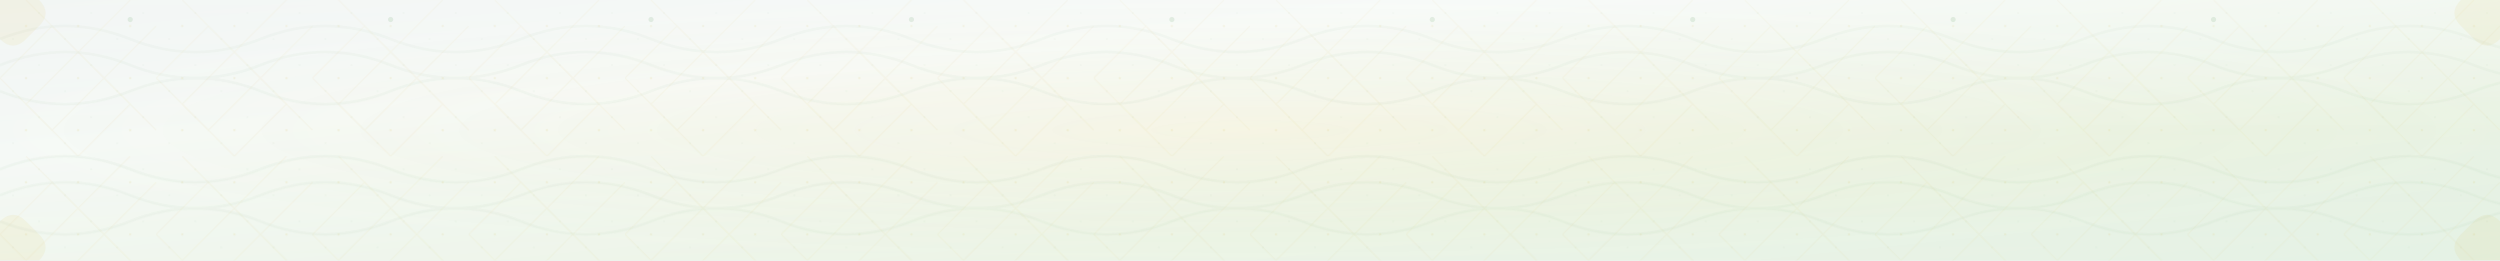
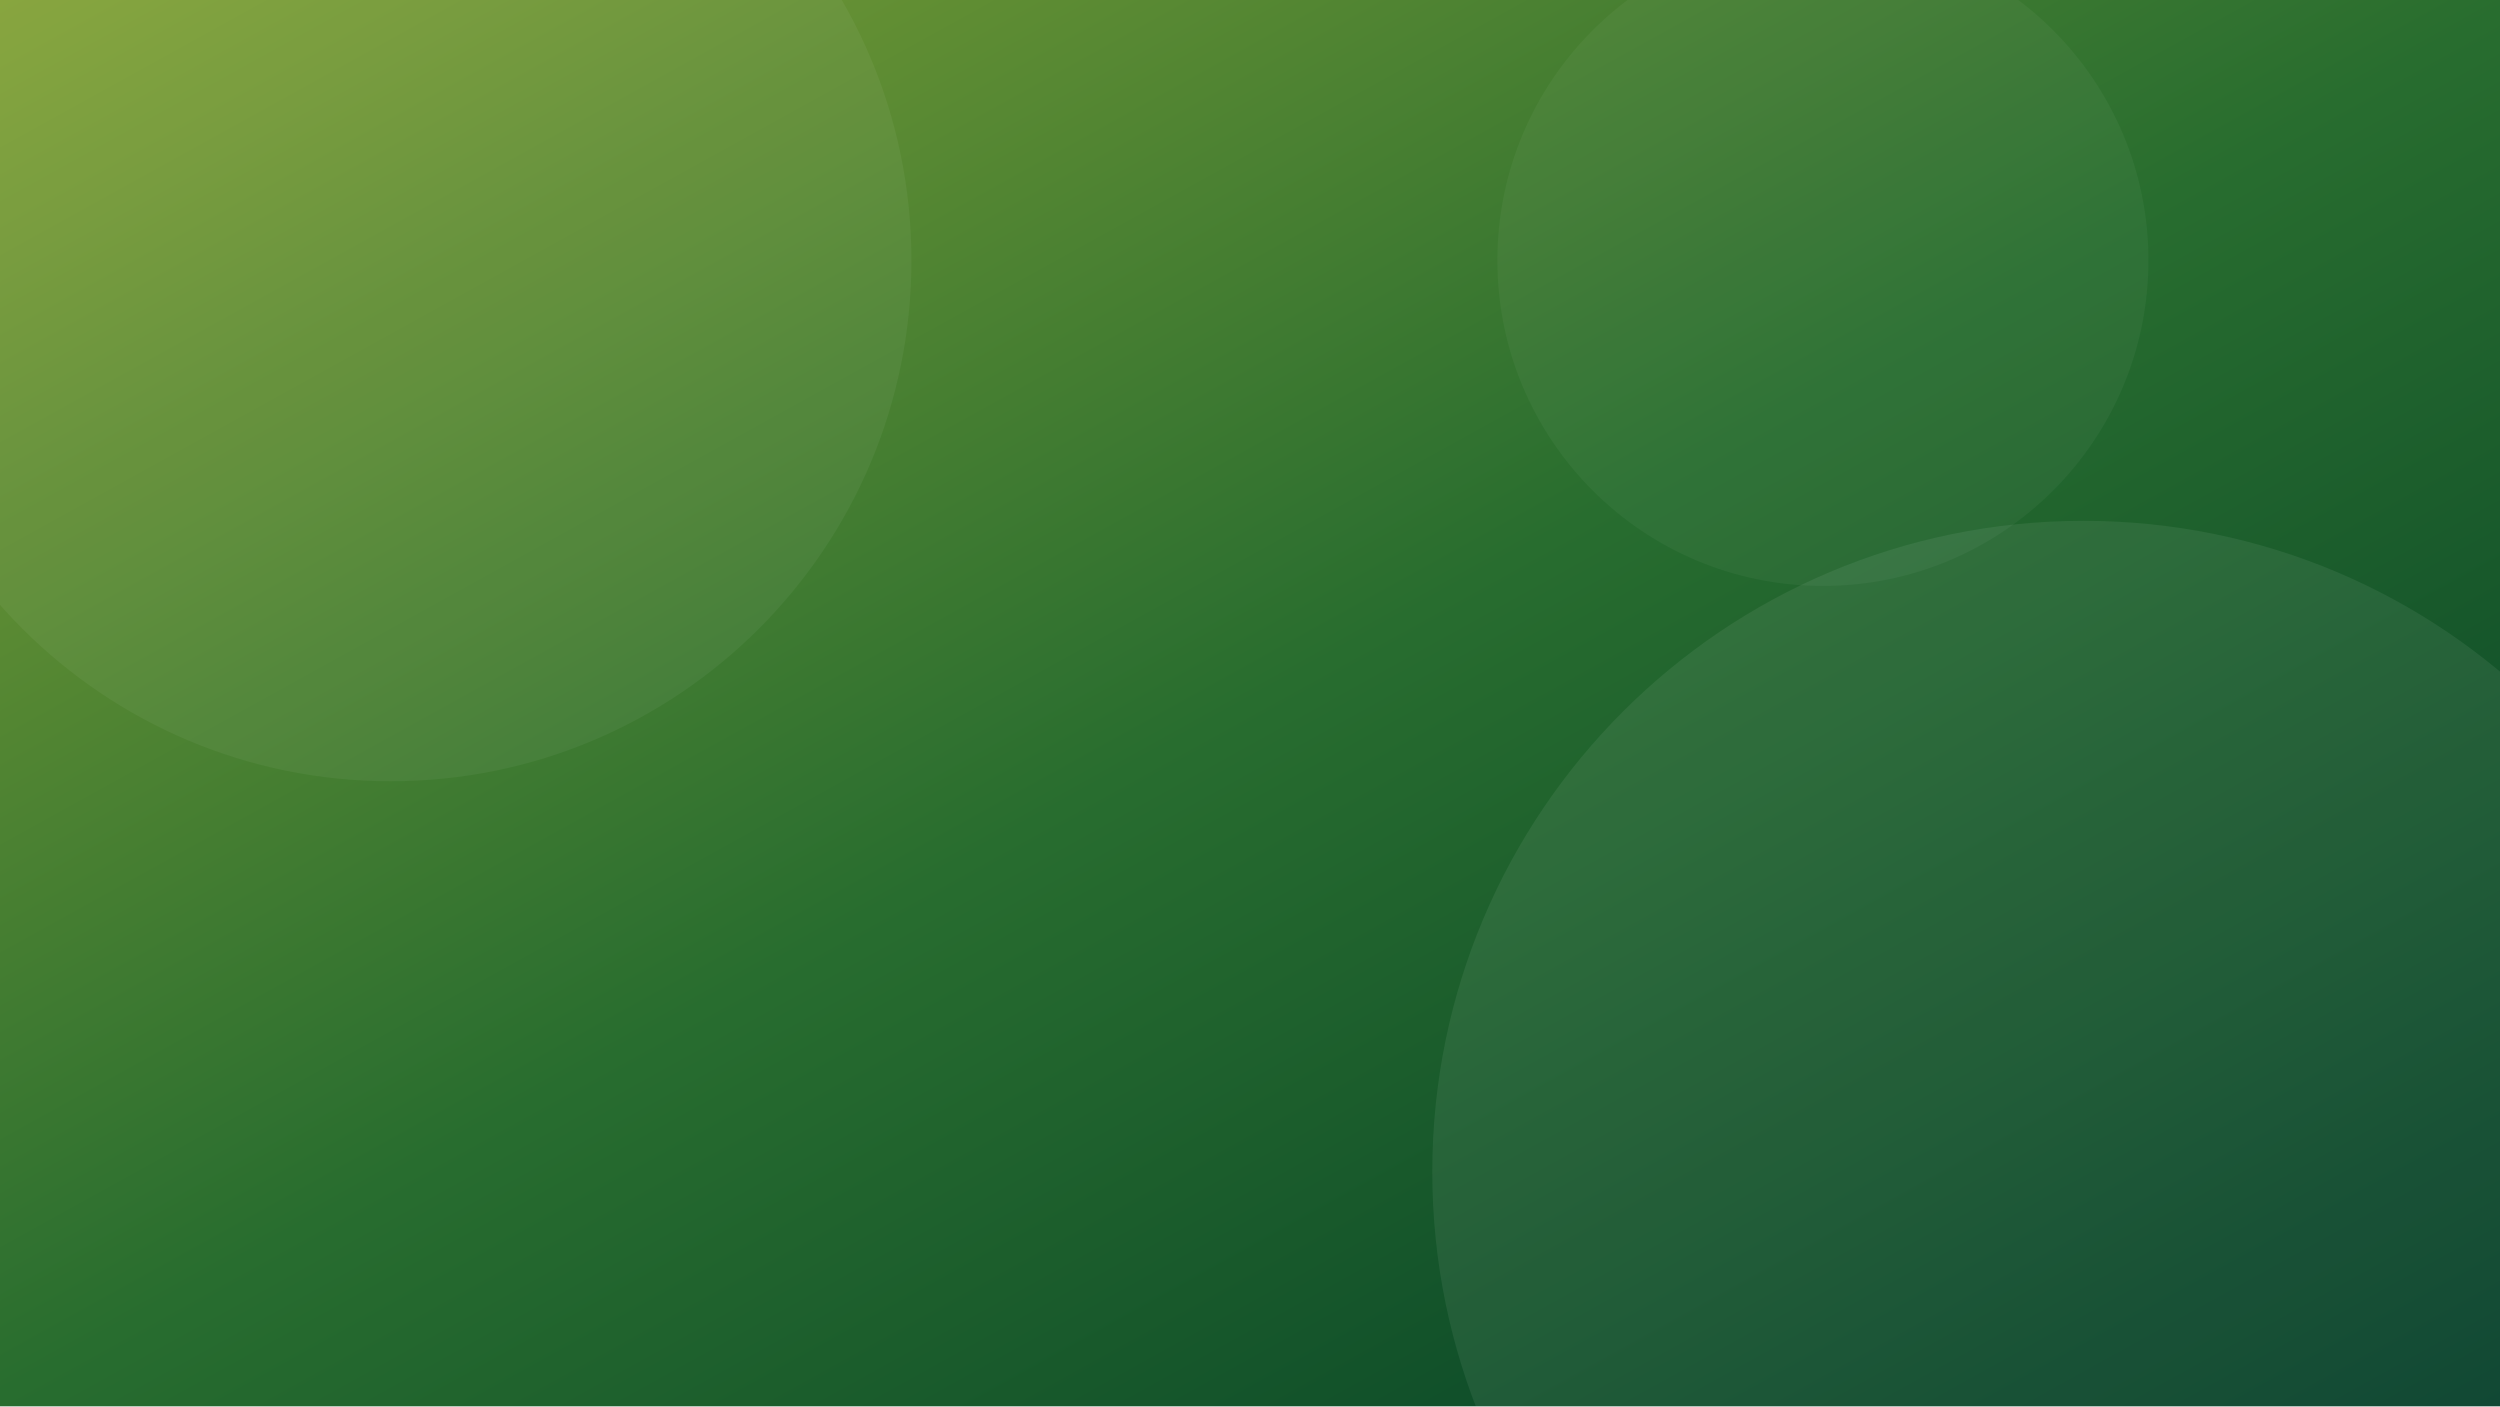
- <svg xmlns="http://www.w3.org/2000/svg" width="1920" height="200" viewBox="0 0 1920 200">
+ <svg xmlns="http://www.w3.org/2000/svg" width="1920" height="1080" viewBox="0 0 1920 1080" preserveAspectRatio="xMidYMid slice">
  <defs>
-     <linearGradient id="mainGradient" x1="0%" y1="0%" x2="100%" y2="100%">
-       <stop offset="0%" style="stop-color:#f8f9fa;stop-opacity:1" />
-       <stop offset="30%" style="stop-color:#ffffff;stop-opacity:1" />
-       <stop offset="70%" style="stop-color:#f1f8e9;stop-opacity:1" />
-       <stop offset="100%" style="stop-color:#e8f5e8;stop-opacity:1" />
-     </linearGradient>
-     <radialGradient id="accentGradient" cx="50%" cy="50%" r="50%">
-       <stop offset="0%" style="stop-color:#d4af37;stop-opacity:0.1" />
-       <stop offset="100%" style="stop-color:#2e7d32;stop-opacity:0.05" />
-     </radialGradient>
-     <pattern id="islamicPattern" x="0" y="0" width="120" height="120" patternUnits="userSpaceOnUse">
-       <g stroke="#d4af37" stroke-width="1" fill="none" opacity="0.06">
-         <path d="M0,60 L40,20 L80,60 L120,20 M0,60 L40,100 L80,60 L120,100" />
-         <path d="M20,0 L60,40 L20,80 L60,120 M100,0 L60,40 L100,80 L60,120" />
-       </g>
-     </pattern>
-     <pattern id="calligraphyPattern" x="0" y="0" width="200" height="100" patternUnits="userSpaceOnUse">
-       <g stroke="#2e7d32" stroke-width="2" fill="none" opacity="0.04">
-         <path d="M0,50 Q50,30 100,50 T200,50" />
-         <path d="M0,30 Q50,10 100,30 T200,30" />
-         <path d="M0,70 Q50,90 100,70 T200,70" />
-       </g>
-     </pattern>
-     <pattern id="dotPattern" x="0" y="0" width="40" height="40" patternUnits="userSpaceOnUse">
-       <circle cx="20" cy="20" r="1" fill="#d4af37" opacity="0.1" />
-       <circle cx="10" cy="30" r="0.5" fill="#2e7d32" opacity="0.08" />
-       <circle cx="30" cy="10" r="0.5" fill="#2e7d32" opacity="0.08" />
-     </pattern>
-     <linearGradient id="lightOverlay" x1="0%" y1="0%" x2="0%" y2="100%">
-       <stop offset="0%" style="stop-color:#ffffff;stop-opacity:0.3" />
-       <stop offset="50%" style="stop-color:#ffffff;stop-opacity:0.1" />
-       <stop offset="100%" style="stop-color:#ffffff;stop-opacity:0.2" />
+     <linearGradient id="greenGradient" x1="0%" y1="0%" x2="100%" y2="100%">
+       <stop offset="0%" stop-color="#82a136" />
+       <stop offset="50%" stop-color="#286d2f" />
+       <stop offset="100%" stop-color="#003b26" />
    </linearGradient>
  </defs>
-   <rect width="1920" height="200" fill="url(#mainGradient)" />
-   <rect width="1920" height="200" fill="url(#accentGradient)" />
-   <rect width="1920" height="200" fill="url(#islamicPattern)" />
-   <rect width="1920" height="200" fill="url(#calligraphyPattern)" />
-   <rect width="1920" height="200" fill="url(#dotPattern)" />
-   <g opacity="0.15">
-     <g fill="#2e7d32">
-       <circle cx="100" cy="15" r="2" />
-       <circle cx="300" cy="15" r="2" />
-       <circle cx="500" cy="15" r="2" />
-       <circle cx="700" cy="15" r="2" />
-       <circle cx="900" cy="15" r="2" />
-       <circle cx="1100" cy="15" r="2" />
-       <circle cx="1300" cy="15" r="2" />
-       <circle cx="1500" cy="15" r="2" />
-       <circle cx="1700" cy="15" r="2" />
-     </g>
-   </g>
-   <rect width="1920" height="200" fill="url(#lightOverlay)" />
-   <g opacity="0.08" fill="#d4af37">
-     <path d="M0,0 L30,0 Q40,10 30,20 L20,30 Q10,40 0,30 Z" />
-     <path d="M1920,0 L1890,0 Q1880,10 1890,20 L1900,30 Q1910,40 1920,30 Z" />
-     <path d="M0,200 L30,200 Q40,190 30,180 L20,170 Q10,160 0,170 Z" />
-     <path d="M1920,200 L1890,200 Q1880,190 1890,180 L1900,170 Q1910,160 1920,170 Z" />
-   </g>
+   <rect width="100%" height="100%" fill="url(#greenGradient)" />
+   <circle cx="300" cy="200" r="400" fill="white" opacity="0.05" />
+   <circle cx="1600" cy="900" r="500" fill="white" opacity="0.07" />
+   <circle cx="1400" cy="200" r="250" fill="white" opacity="0.04" />
</svg>
